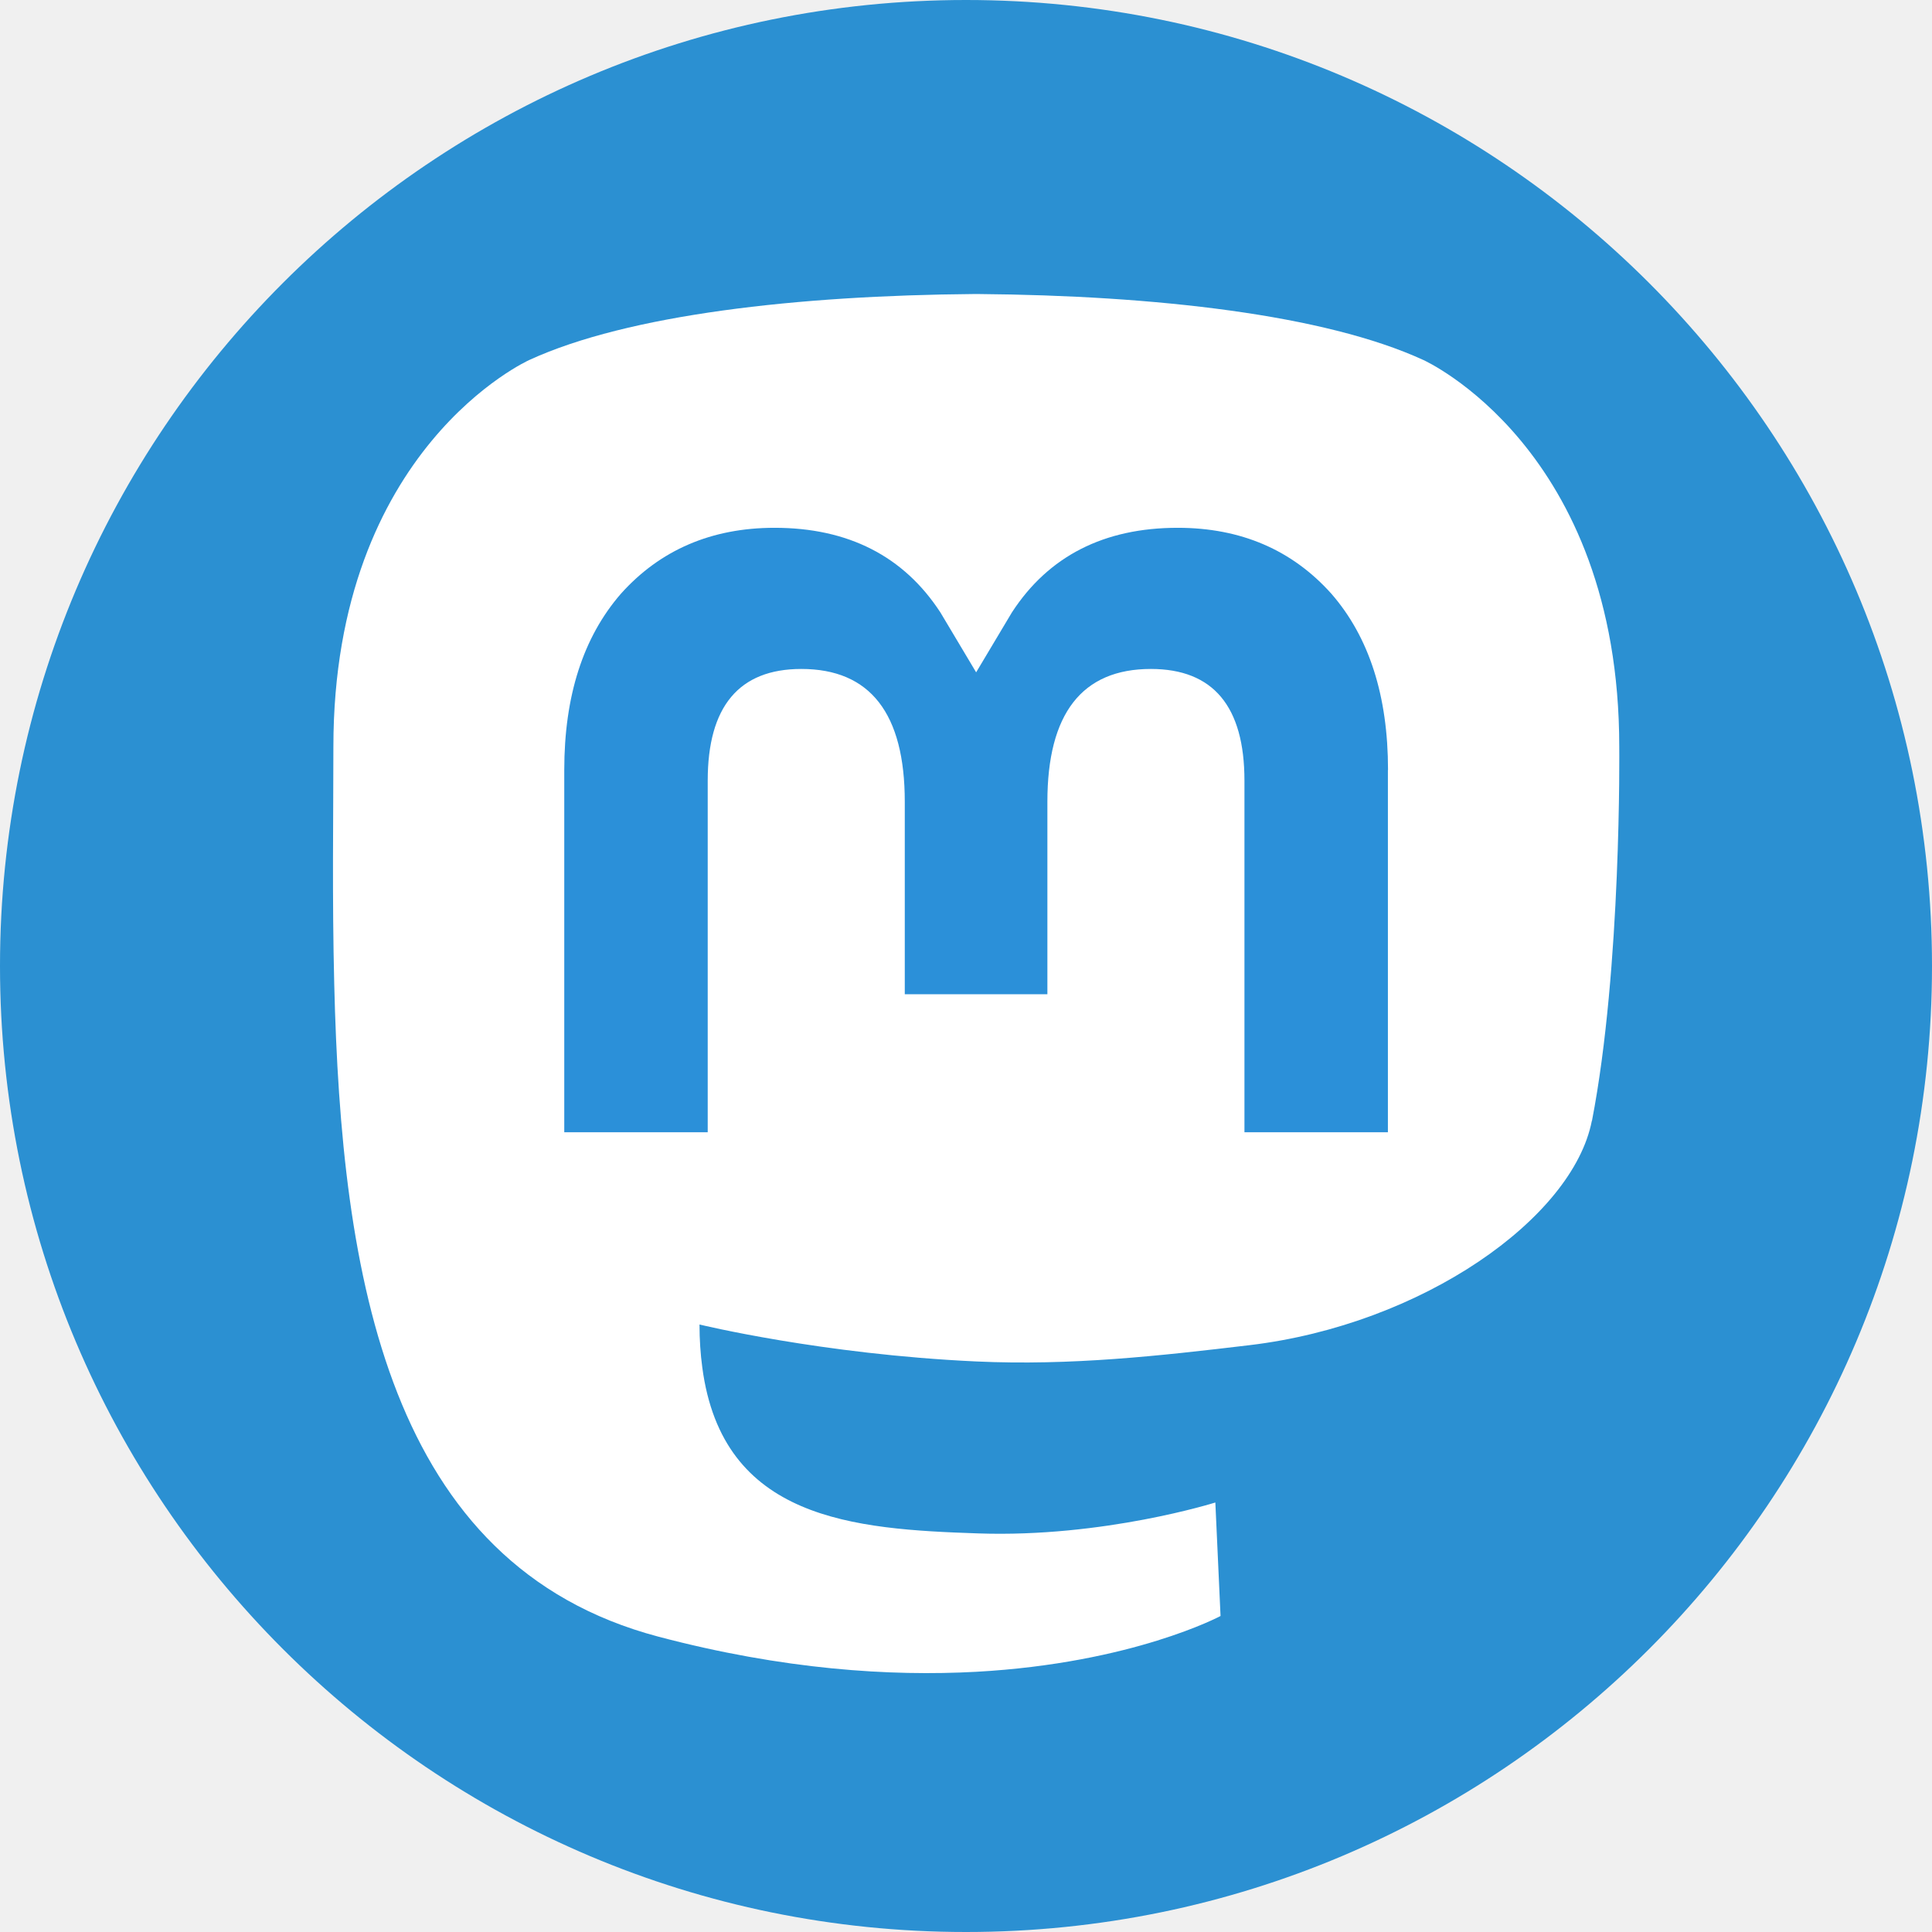
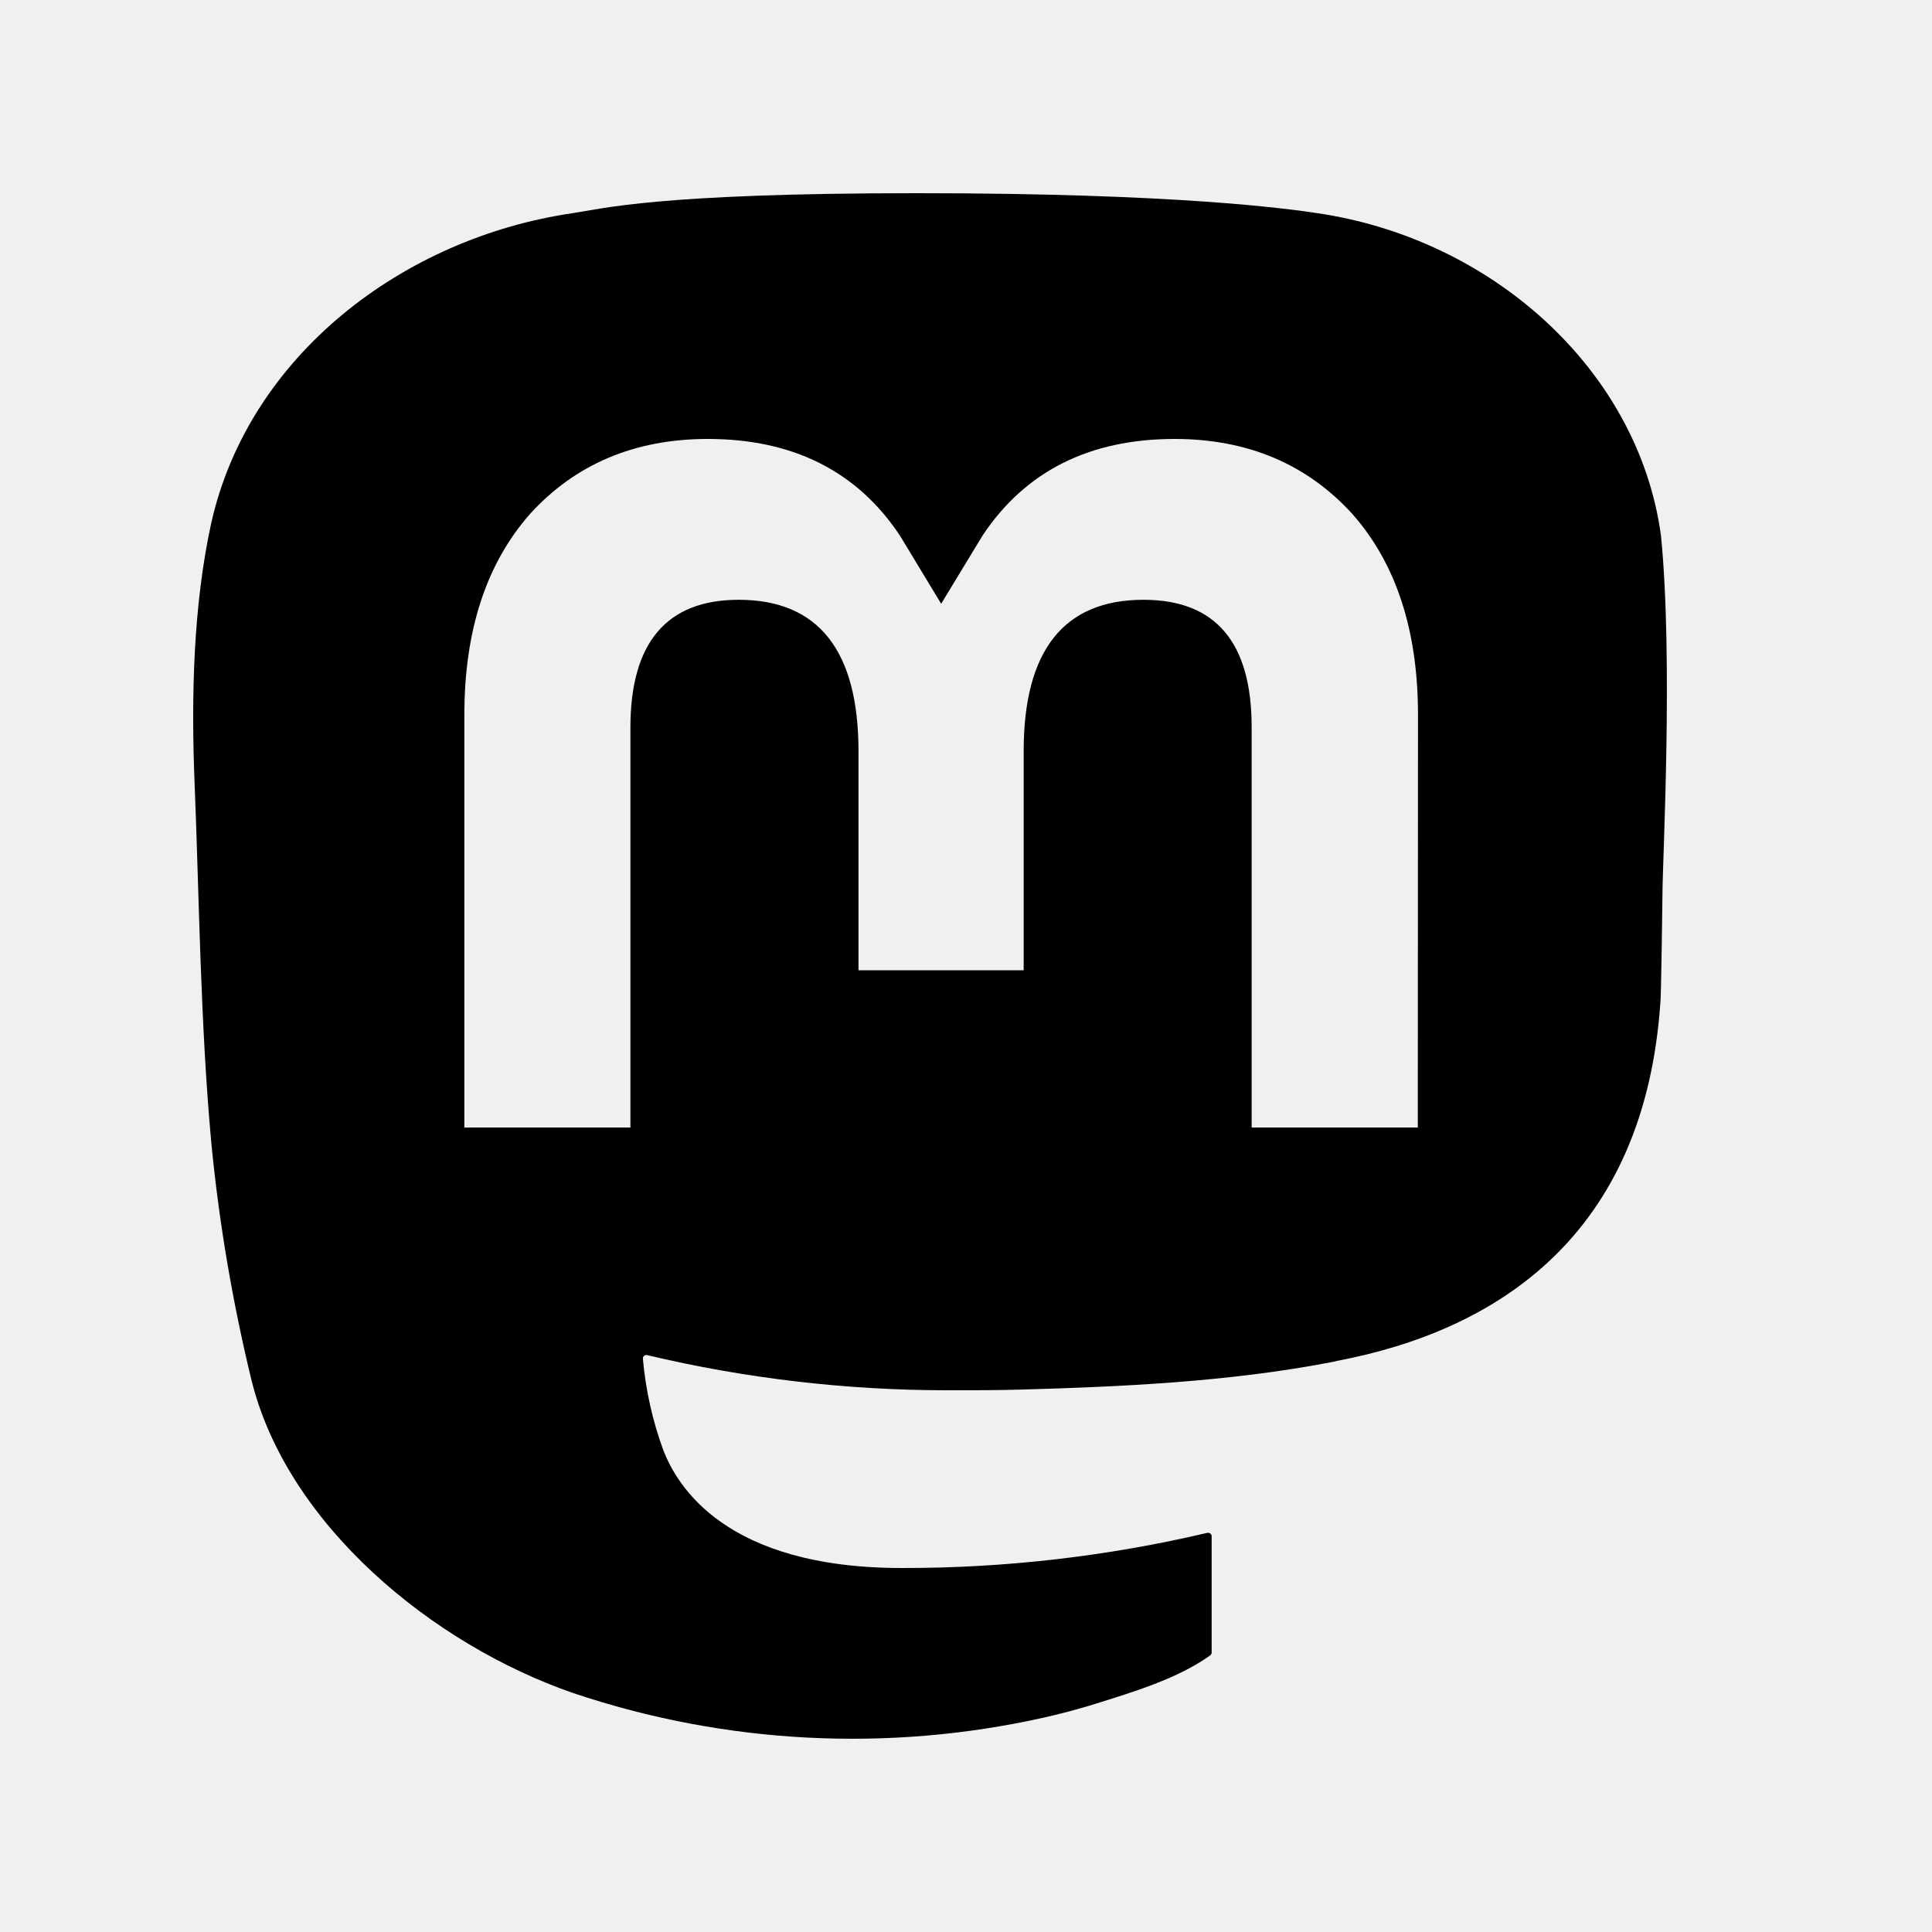
- <svg xmlns="http://www.w3.org/2000/svg" width="16" height="16" version="1.1" viewBox="0 0 16 16">
-   <circle cx="8" cy="8" r="8" fill="#2b90d2" />
-   <path d="m13.183 9.282c-0.157 0.806-1.403 1.687-2.834 1.858-0.746 0.089-1.481 0.171-2.264 0.135-1.281-0.059-2.292-0.306-2.292-0.306 0 0.125 0.008 0.243 0.023 0.355 0.167 1.264 1.254 1.34 2.284 1.375 1.04 0.036 1.965-0.256 1.965-0.256l0.043 0.94s-0.727 0.39-2.022 0.462c-0.714 0.039-1.601-0.018-2.634-0.291-2.24-0.593-2.626-2.981-2.684-5.404-0.018-0.719-0.007-1.398-0.007-1.965 0-2.478 1.623-3.204 1.623-3.204 0.819-0.376 2.223-0.534 3.683-0.546h0.036c1.46 0.012 2.866 0.17 3.684 0.546 0 0 1.623 0.726 1.623 3.204 0 0 0.02 1.828-0.226 3.097" fill="#fff" stroke-width=".049" />
-   <path d="m11.494 6.377v3h-1.188v-2.912c0-0.614-0.258-0.925-0.775-0.925-0.571 0-0.857 0.37-0.857 1.1v1.594h-1.181v-1.594c0-0.731-0.286-1.1-0.857-1.1-0.517 0-0.775 0.312-0.775 0.925v2.912h-1.188v-3c0-0.613 0.156-1.1 0.47-1.461 0.323-0.36 0.747-0.545 1.272-0.545 0.608 0 1.069 0.234 1.373 0.701l0.296 0.496 0.296-0.496c0.304-0.468 0.765-0.701 1.373-0.701 0.526 0 0.949 0.185 1.272 0.545 0.314 0.36 0.47 0.848 0.47 1.461" fill="#2b90d9" stroke-width=".049" />
+ <svg xmlns="http://www.w3.org/2000/svg" width="20" height="20">
+   <path fill="inherit" d="M17.194 5.542c-.235-1.719-1.757-3.074-3.562-3.336C13.328 2.16 12.174 2 9.502 2h-.02c-2.673 0-3.246.161-3.55.206-1.755.255-3.357 1.472-3.746 3.212-.187.857-.207 1.806-.172 2.677.05 1.25.06 2.497.174 3.741.08.827.22 1.647.416 2.454.37 1.49 1.866 2.731 3.331 3.237a9.07 9.07 0 0 0 4.873.253c.178-.04.354-.087.528-.141.392-.123.853-.26 1.191-.502a.038.038 0 0 0 .016-.03v-1.205a.035.035 0 0 0-.014-.027.035.035 0 0 0-.015-.007.038.038 0 0 0-.016 0 13.713 13.713 0 0 1-3.162.364c-1.833 0-2.326-.856-2.467-1.213a3.707 3.707 0 0 1-.214-.955.035.035 0 0 1 .028-.036.037.037 0 0 1 .016 0c1.019.242 2.063.364 3.11.364.253 0 .504 0 .756-.007 1.054-.029 2.164-.082 3.201-.281.026-.005.052-.01.074-.016 1.636-.31 3.192-1.28 3.35-3.736.006-.097.02-1.013.02-1.113.001-.341.112-2.42-.016-3.697zm-2.517 6.13h-1.72V7.527c0-.873-.369-1.318-1.12-1.318-.826 0-1.24.527-1.24 1.567v2.268h-1.71V7.776c0-1.04-.414-1.567-1.24-1.567-.747 0-1.12.445-1.121 1.318v4.145H4.807V7.4c0-.873.227-1.566.68-2.08.467-.513 1.08-.776 1.84-.776.88 0 1.545.333 1.988.999l.428.707.429-.707c.443-.666 1.108-.999 1.987-.999.76 0 1.372.263 1.84.776.454.514.68 1.207.68 2.08z" style="stroke-width:.206" />
</svg>
